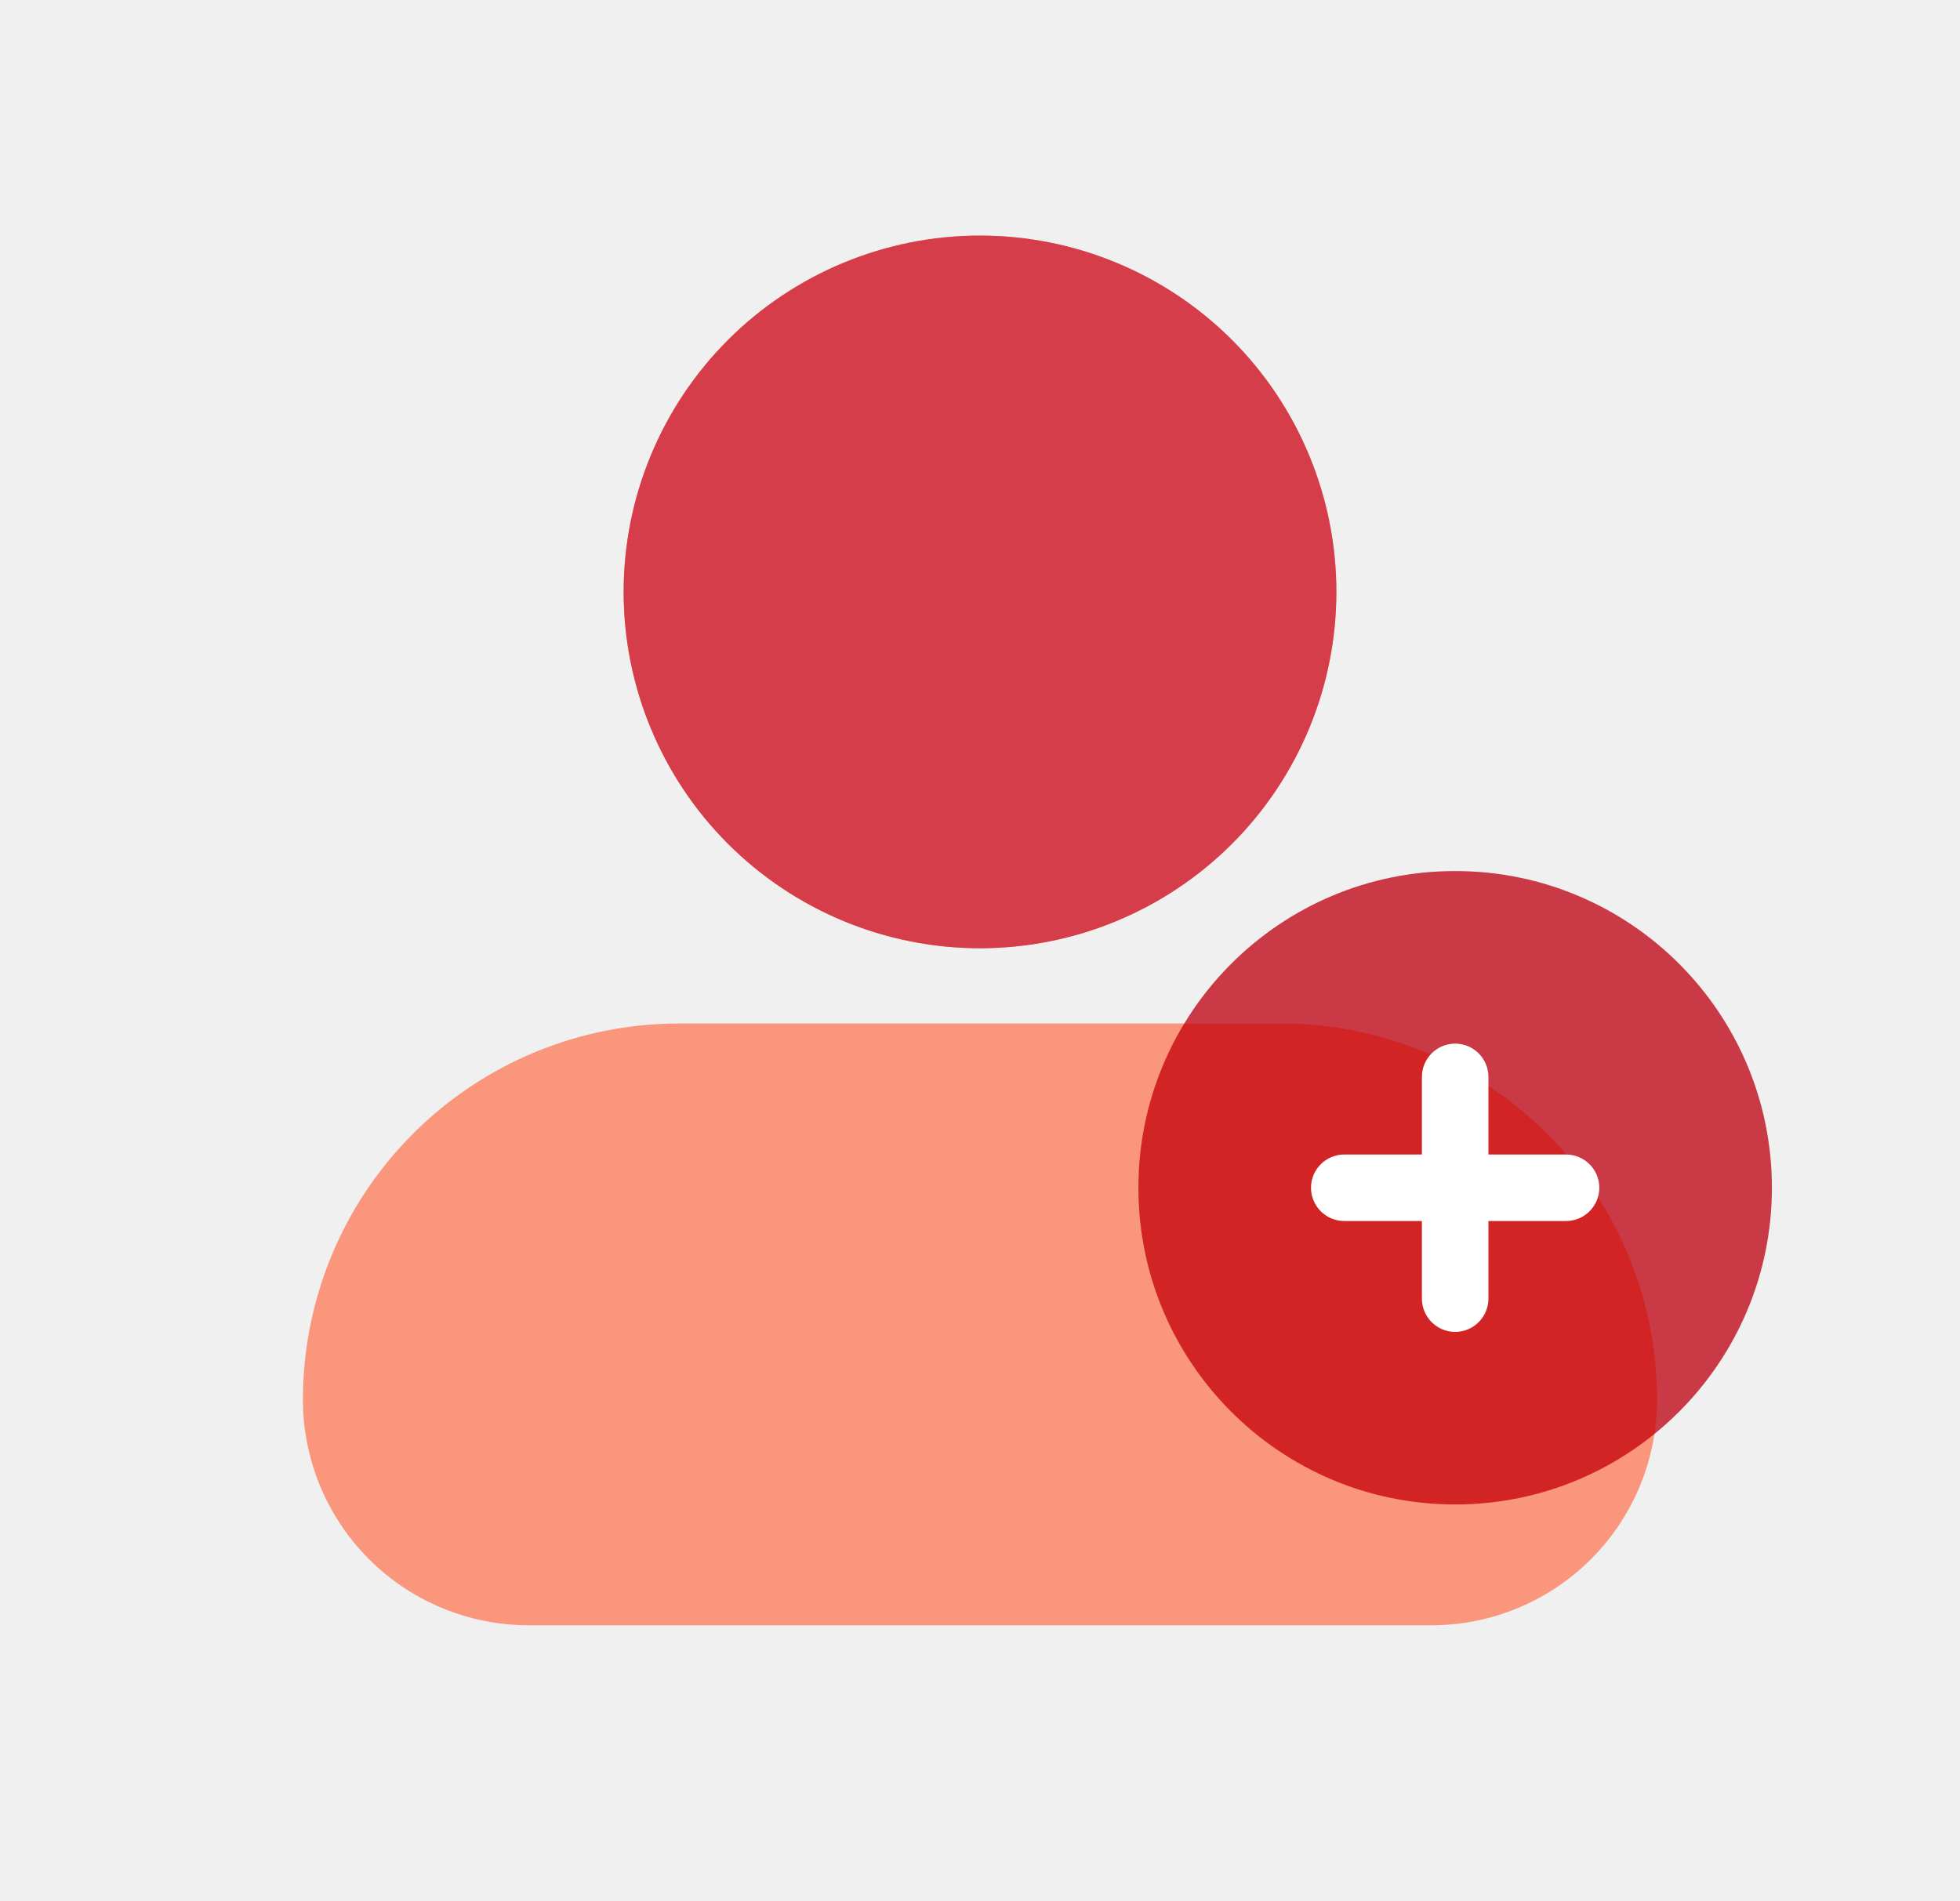
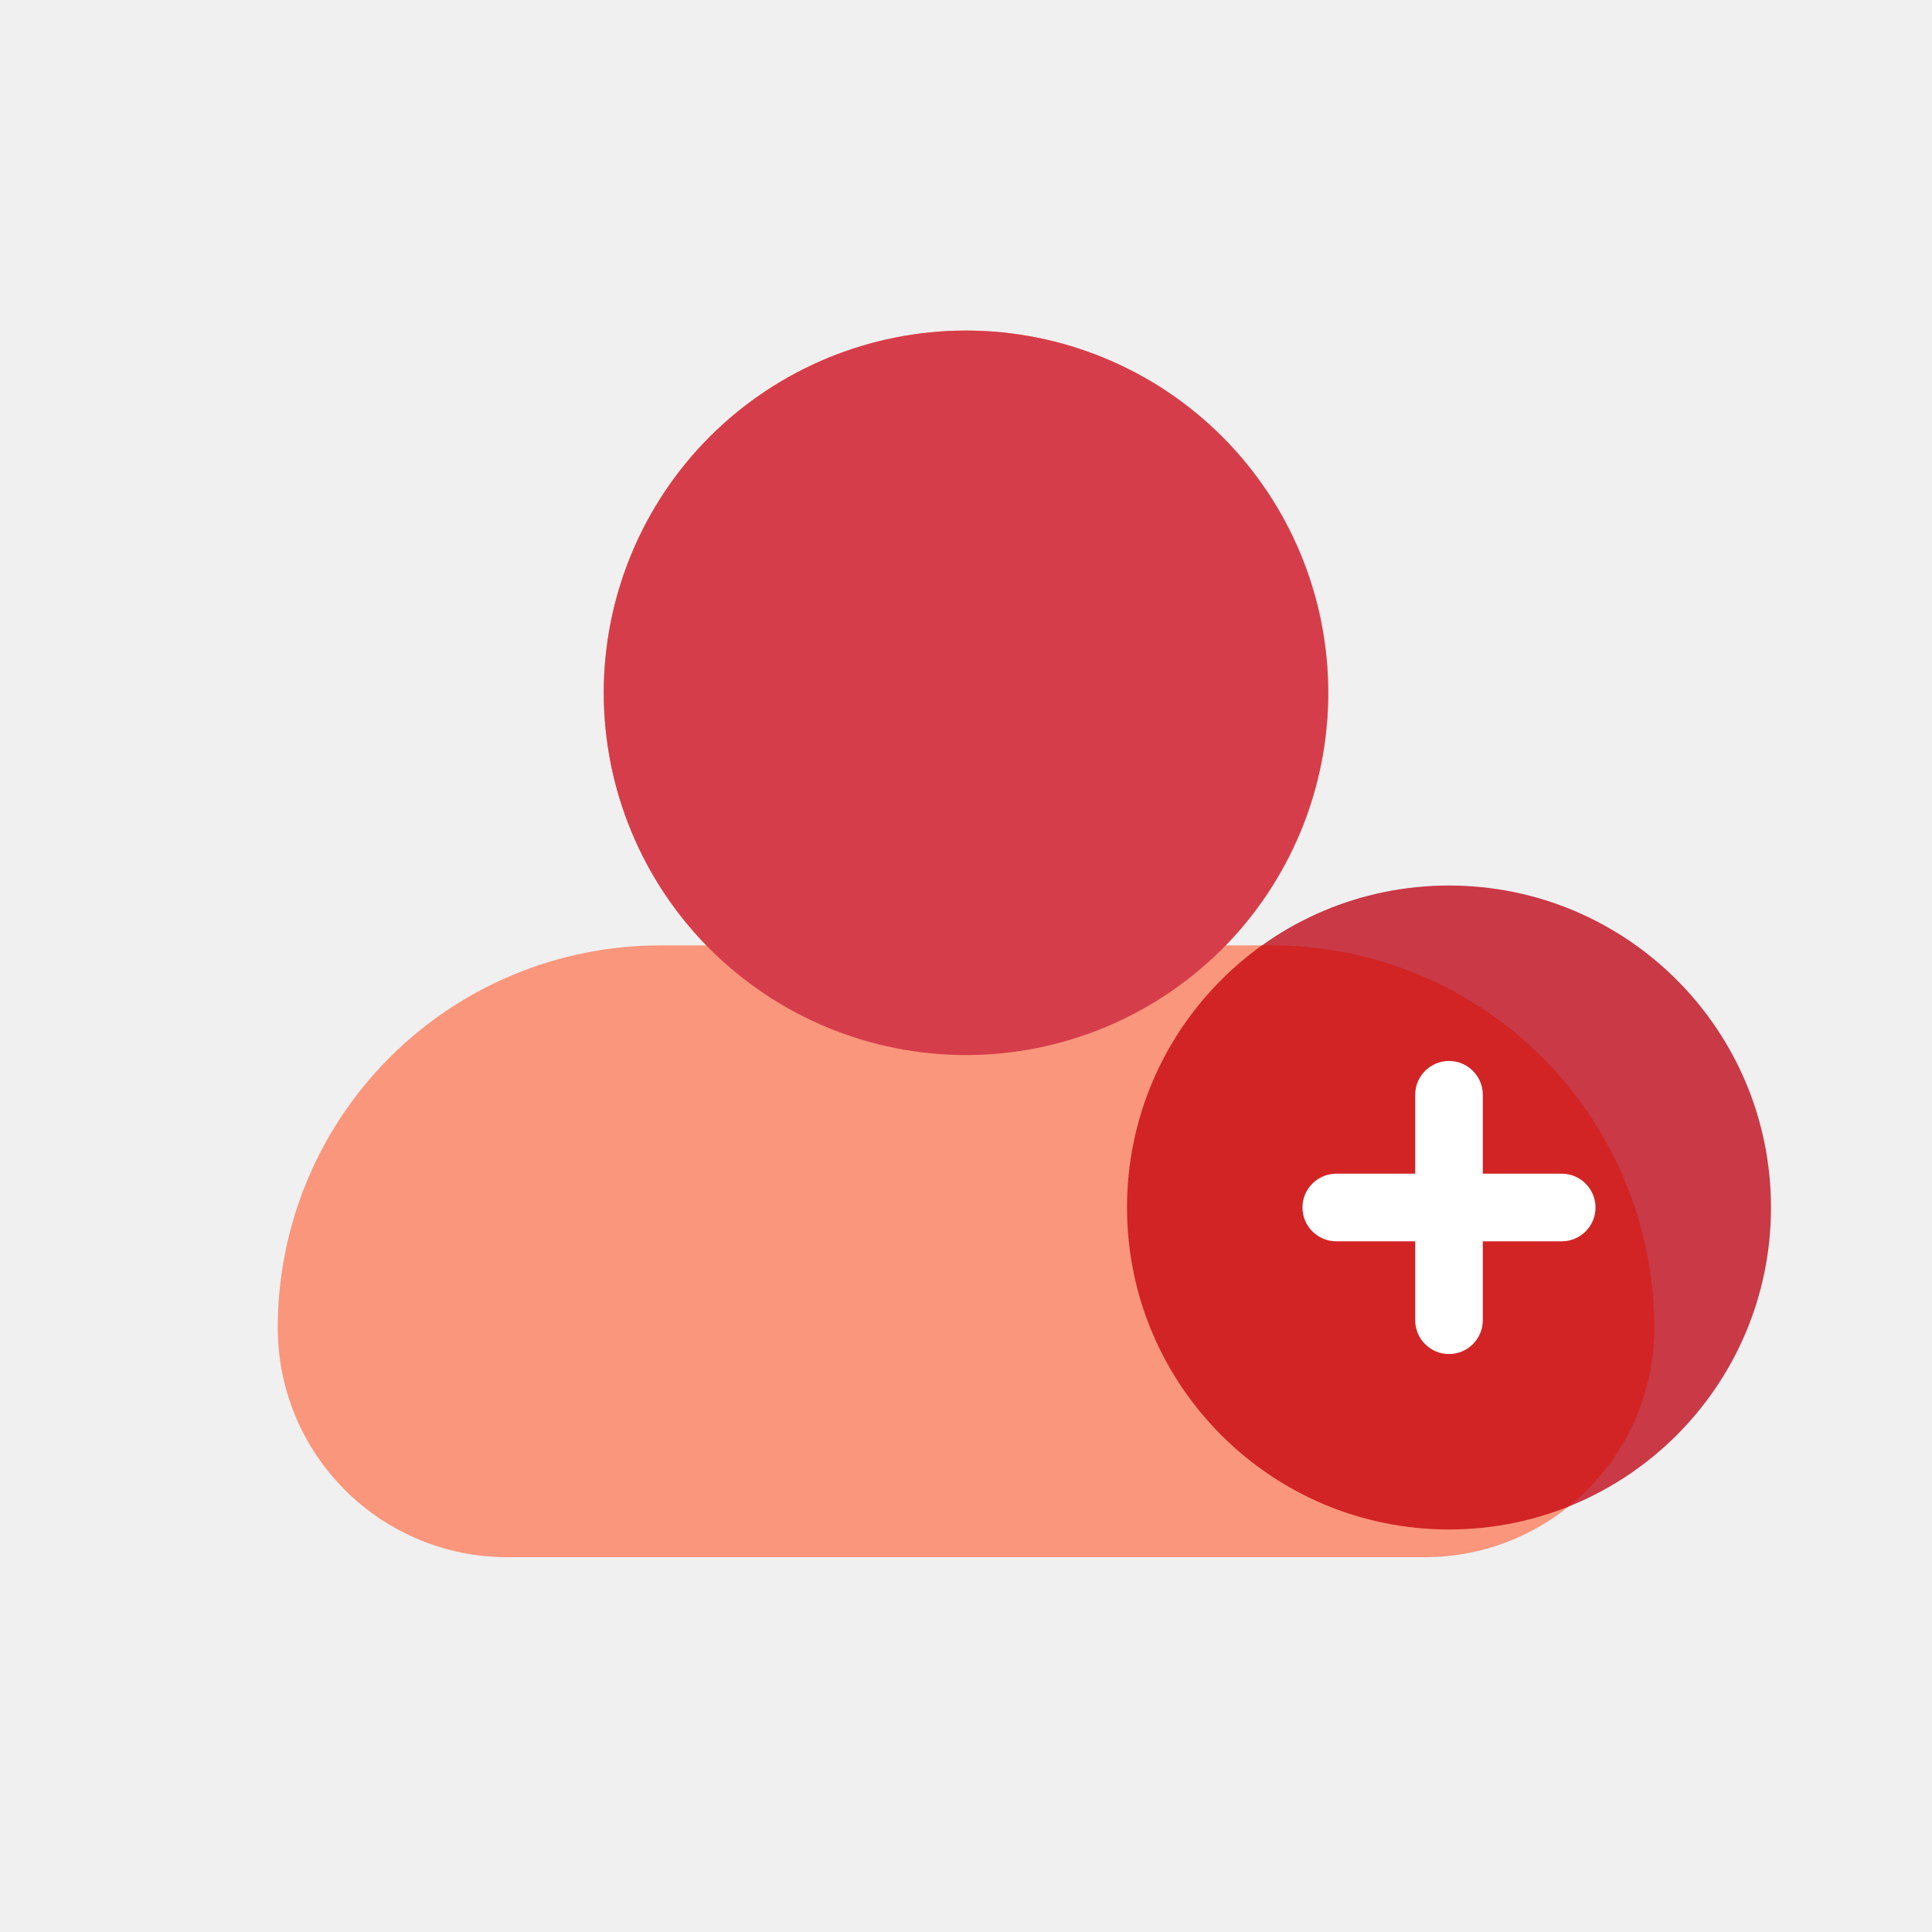
- <svg xmlns="http://www.w3.org/2000/svg" width="33" height="32" viewBox="0 0 33 32" fill="none">
-   <path fill-rule="evenodd" clip-rule="evenodd" d="M11.433 17.234C9.753 17.234 8.143 17.901 6.955 19.089C5.767 20.276 5.1 21.887 5.1 23.567C5.1 24.575 5.5 25.541 6.213 26.254C6.925 26.967 7.892 27.367 8.9 27.367H24.1C25.108 27.367 26.074 26.967 26.787 26.254C27.5 25.541 27.9 24.575 27.9 23.567C27.9 21.887 27.233 20.276 26.045 19.089C24.857 17.901 23.246 17.234 21.567 17.234H11.433Z" fill="#FA967C" />
-   <path d="M12.257 5.724C11.132 6.849 10.5 8.375 10.5 9.967C10.5 11.558 11.132 13.084 12.257 14.209C13.383 15.334 14.909 15.967 16.5 15.967C18.091 15.967 19.617 15.334 20.743 14.209C21.868 13.084 22.5 11.558 22.5 9.967C22.5 8.375 21.868 6.849 20.743 5.724C19.617 4.599 18.091 3.967 16.5 3.967C14.909 3.967 13.383 4.599 12.257 5.724Z" fill="#FA967C" />
-   <path d="M12.257 5.724C11.132 6.849 10.5 8.375 10.5 9.967C10.5 11.558 11.132 13.084 12.257 14.209C13.383 15.334 14.909 15.967 16.5 15.967C18.091 15.967 19.617 15.334 20.743 14.209C21.868 13.084 22.5 11.558 22.5 9.967C22.5 8.375 21.868 6.849 20.743 5.724C19.617 4.599 18.091 3.967 16.5 3.967C14.909 3.967 13.383 4.599 12.257 5.724Z" fill="#D63D4A" />
+ <svg xmlns="http://www.w3.org/2000/svg" width="32" height="32" viewBox="0 0 32 32" fill="none">
+   <path fill-rule="evenodd" clip-rule="evenodd" d="M10.933 15.659C9.254 15.659 7.643 16.326 6.455 17.514C5.267 18.701 4.6 20.312 4.6 21.992C4.6 23 5 23.966 5.713 24.679C6.426 25.392 7.392 25.792 8.4 25.792H23.6C24.608 25.792 25.574 25.392 26.287 24.679C27 23.966 27.4 23 27.4 21.992C27.4 20.312 26.733 18.701 25.545 17.514C24.357 16.326 22.746 15.659 21.067 15.659H10.933Z" fill="#FA967C" />
+   <path d="M11.757 7.232C10.632 8.358 10 9.884 10 11.475C10 13.066 10.632 14.592 11.757 15.718C12.883 16.843 14.409 17.475 16 17.475C17.591 17.475 19.117 16.843 20.243 15.718C21.368 14.592 22 13.066 22 11.475C22 9.884 21.368 8.358 20.243 7.232C19.117 6.107 17.591 5.475 16 5.475C14.409 5.475 12.883 6.107 11.757 7.232Z" fill="#FA967C" />
+   <path d="M11.757 7.232C10.632 8.358 10 9.884 10 11.475C10 13.066 10.632 14.592 11.757 15.718C12.883 16.843 14.409 17.475 16 17.475C17.591 17.475 19.117 16.843 20.243 15.718C21.368 14.592 22 13.066 22 11.475C22 9.884 21.368 8.358 20.243 7.232C19.117 6.107 17.591 5.475 16 5.475C14.409 5.475 12.883 6.107 11.757 7.232Z" fill="#D63D4A" />
  <g style="mix-blend-mode:multiply">
-     <circle cx="24.5" cy="20" r="5.333" fill="#D63D4A" />
+     <ellipse cx="24" cy="20" rx="5.333" ry="5.333" fill="#D63D4A" />
  </g>
-   <path fill-rule="evenodd" clip-rule="evenodd" d="M22.073 20C22.073 19.691 22.324 19.44 22.634 19.44H26.367C26.676 19.44 26.927 19.691 26.927 20C26.927 20.309 26.676 20.56 26.367 20.56H22.634C22.324 20.56 22.073 20.309 22.073 20Z" fill="white" />
-   <path fill-rule="evenodd" clip-rule="evenodd" d="M24.5 17.573C24.809 17.573 25.06 17.824 25.06 18.133L25.06 21.867C25.06 22.176 24.809 22.427 24.5 22.427C24.191 22.427 23.94 22.176 23.94 21.867L23.94 18.133C23.94 17.824 24.191 17.573 24.5 17.573Z" fill="white" />
+   <path fill-rule="evenodd" clip-rule="evenodd" d="M21.573 20C21.573 19.691 21.824 19.44 22.133 19.44H25.867C26.176 19.44 26.427 19.691 26.427 20C26.427 20.309 26.176 20.56 25.867 20.56H22.133C21.824 20.56 21.573 20.309 21.573 20Z" fill="white" />
+   <path fill-rule="evenodd" clip-rule="evenodd" d="M24 17.573C24.309 17.573 24.56 17.824 24.56 18.133L24.56 21.867C24.56 22.176 24.309 22.427 24 22.427C23.691 22.427 23.44 22.176 23.44 21.867L23.44 18.133C23.44 17.824 23.691 17.573 24 17.573Z" fill="white" />
</svg>
